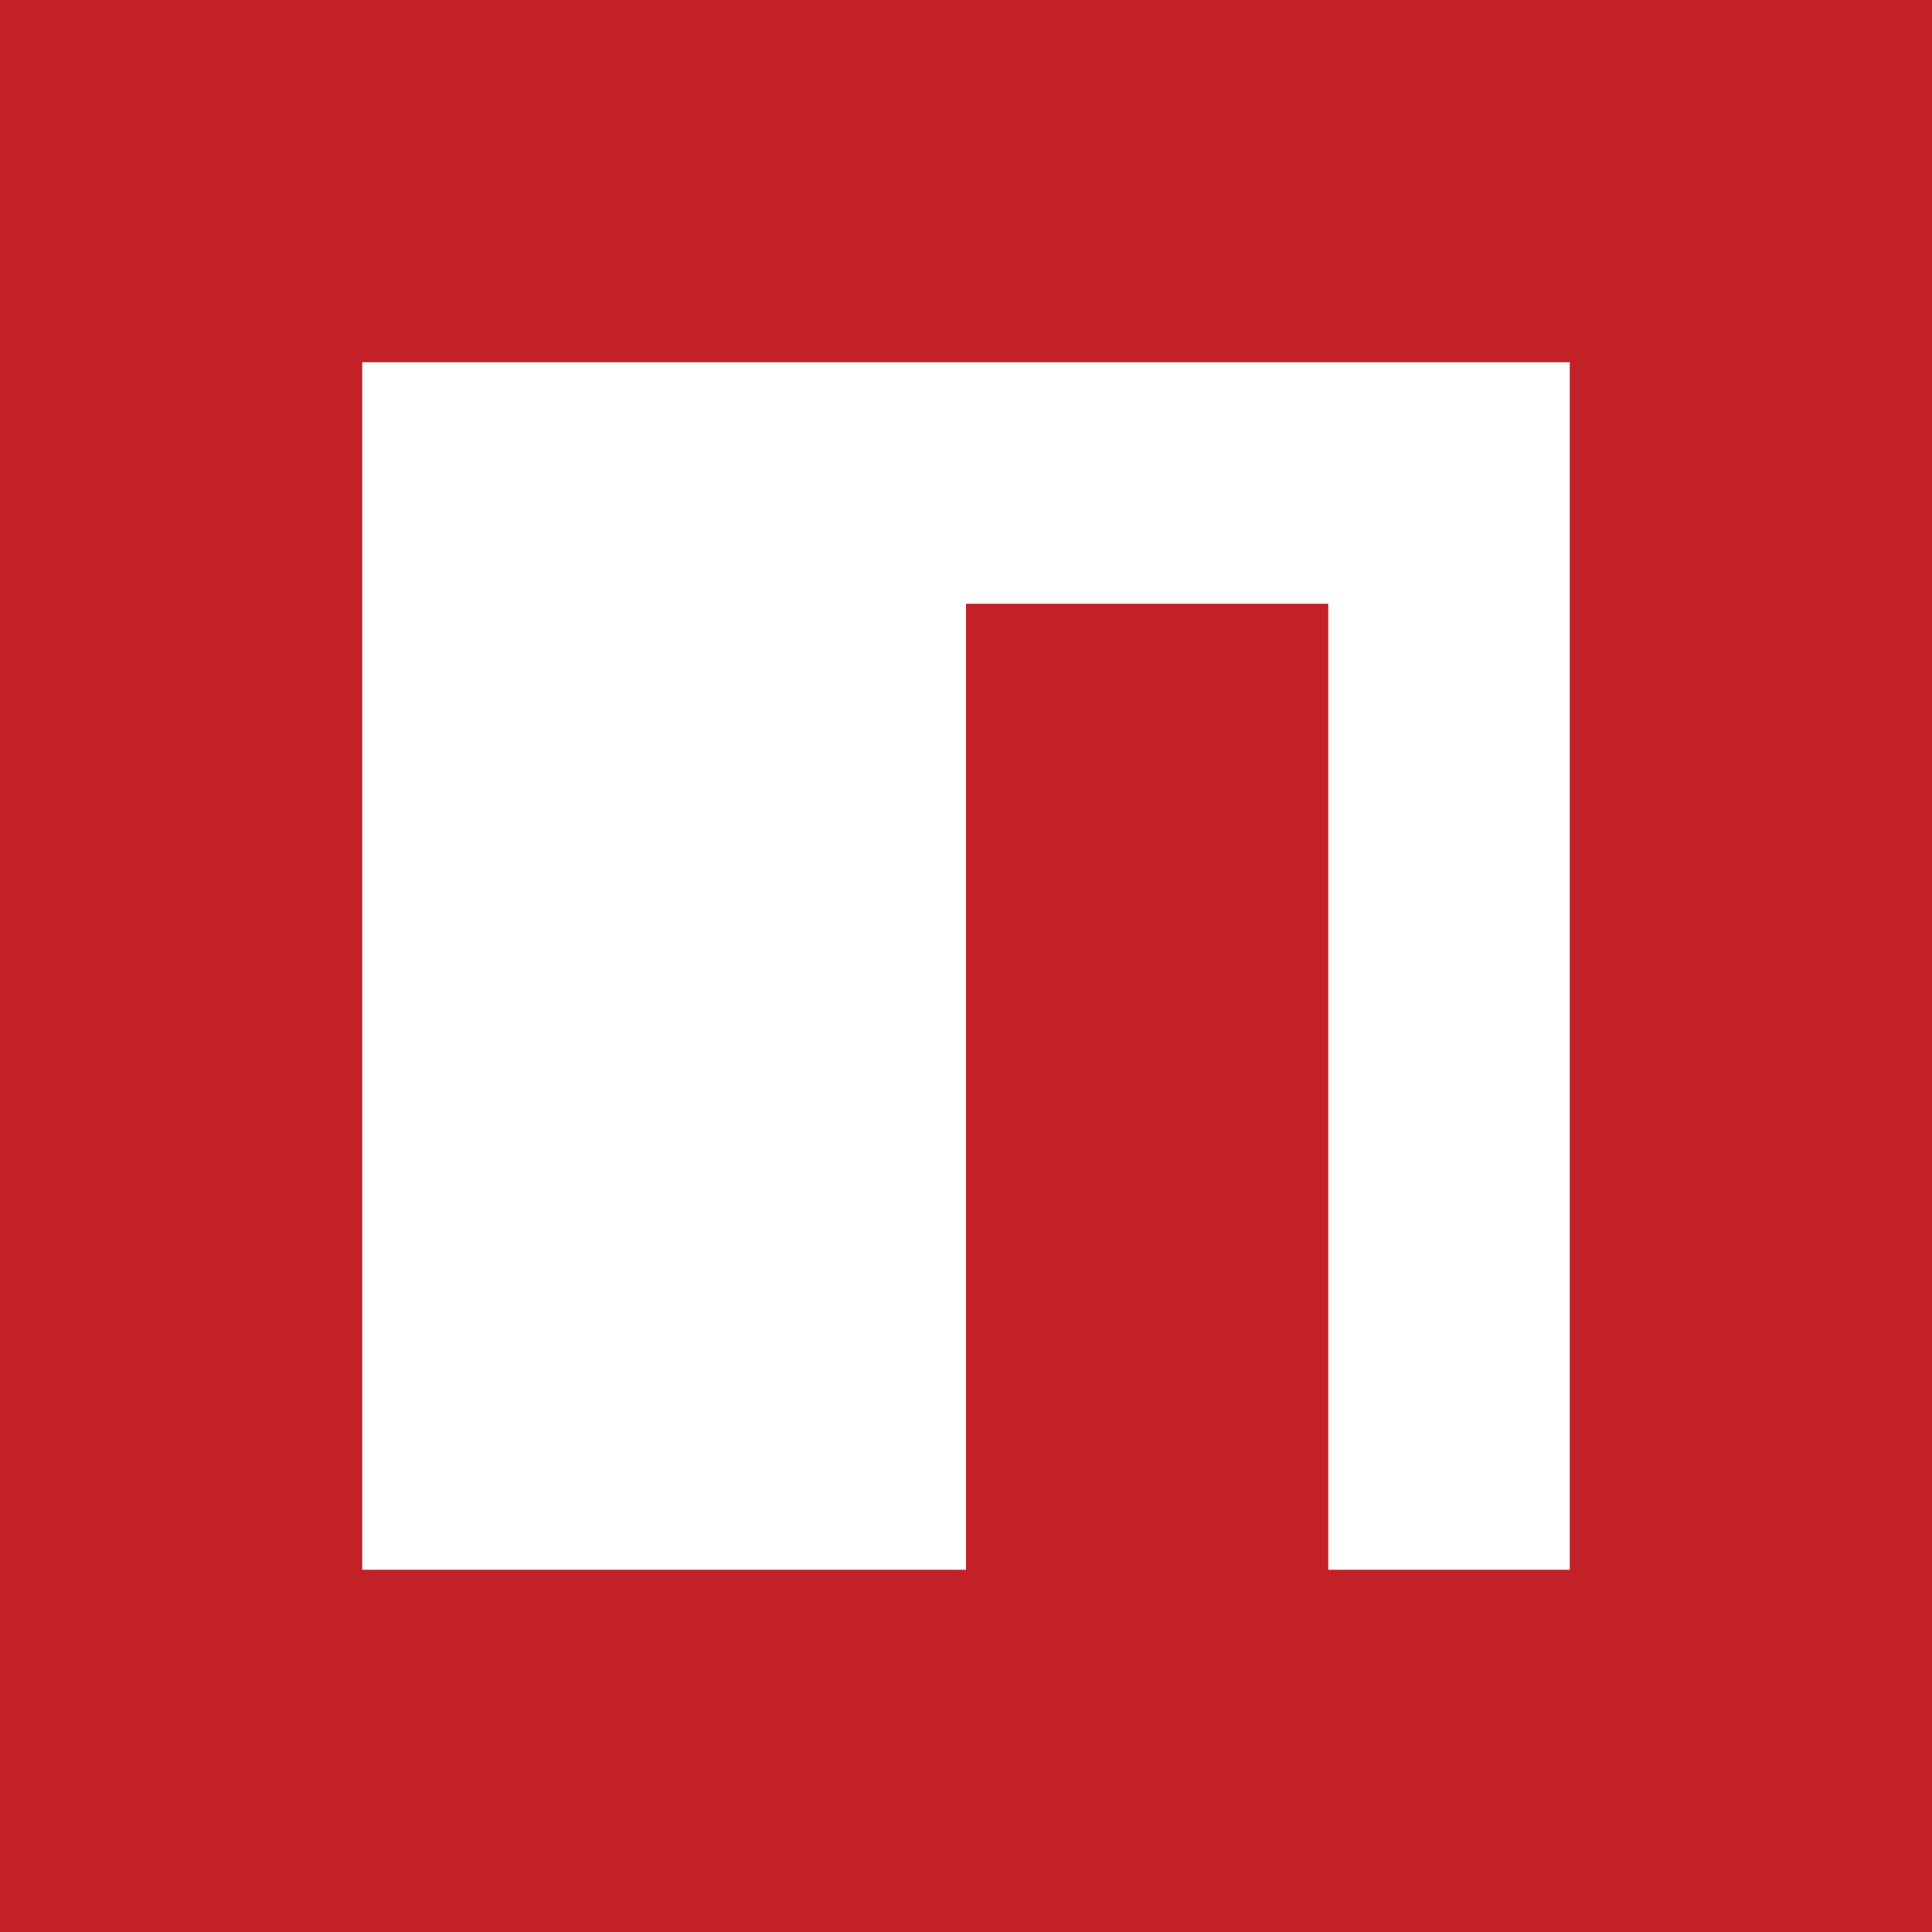
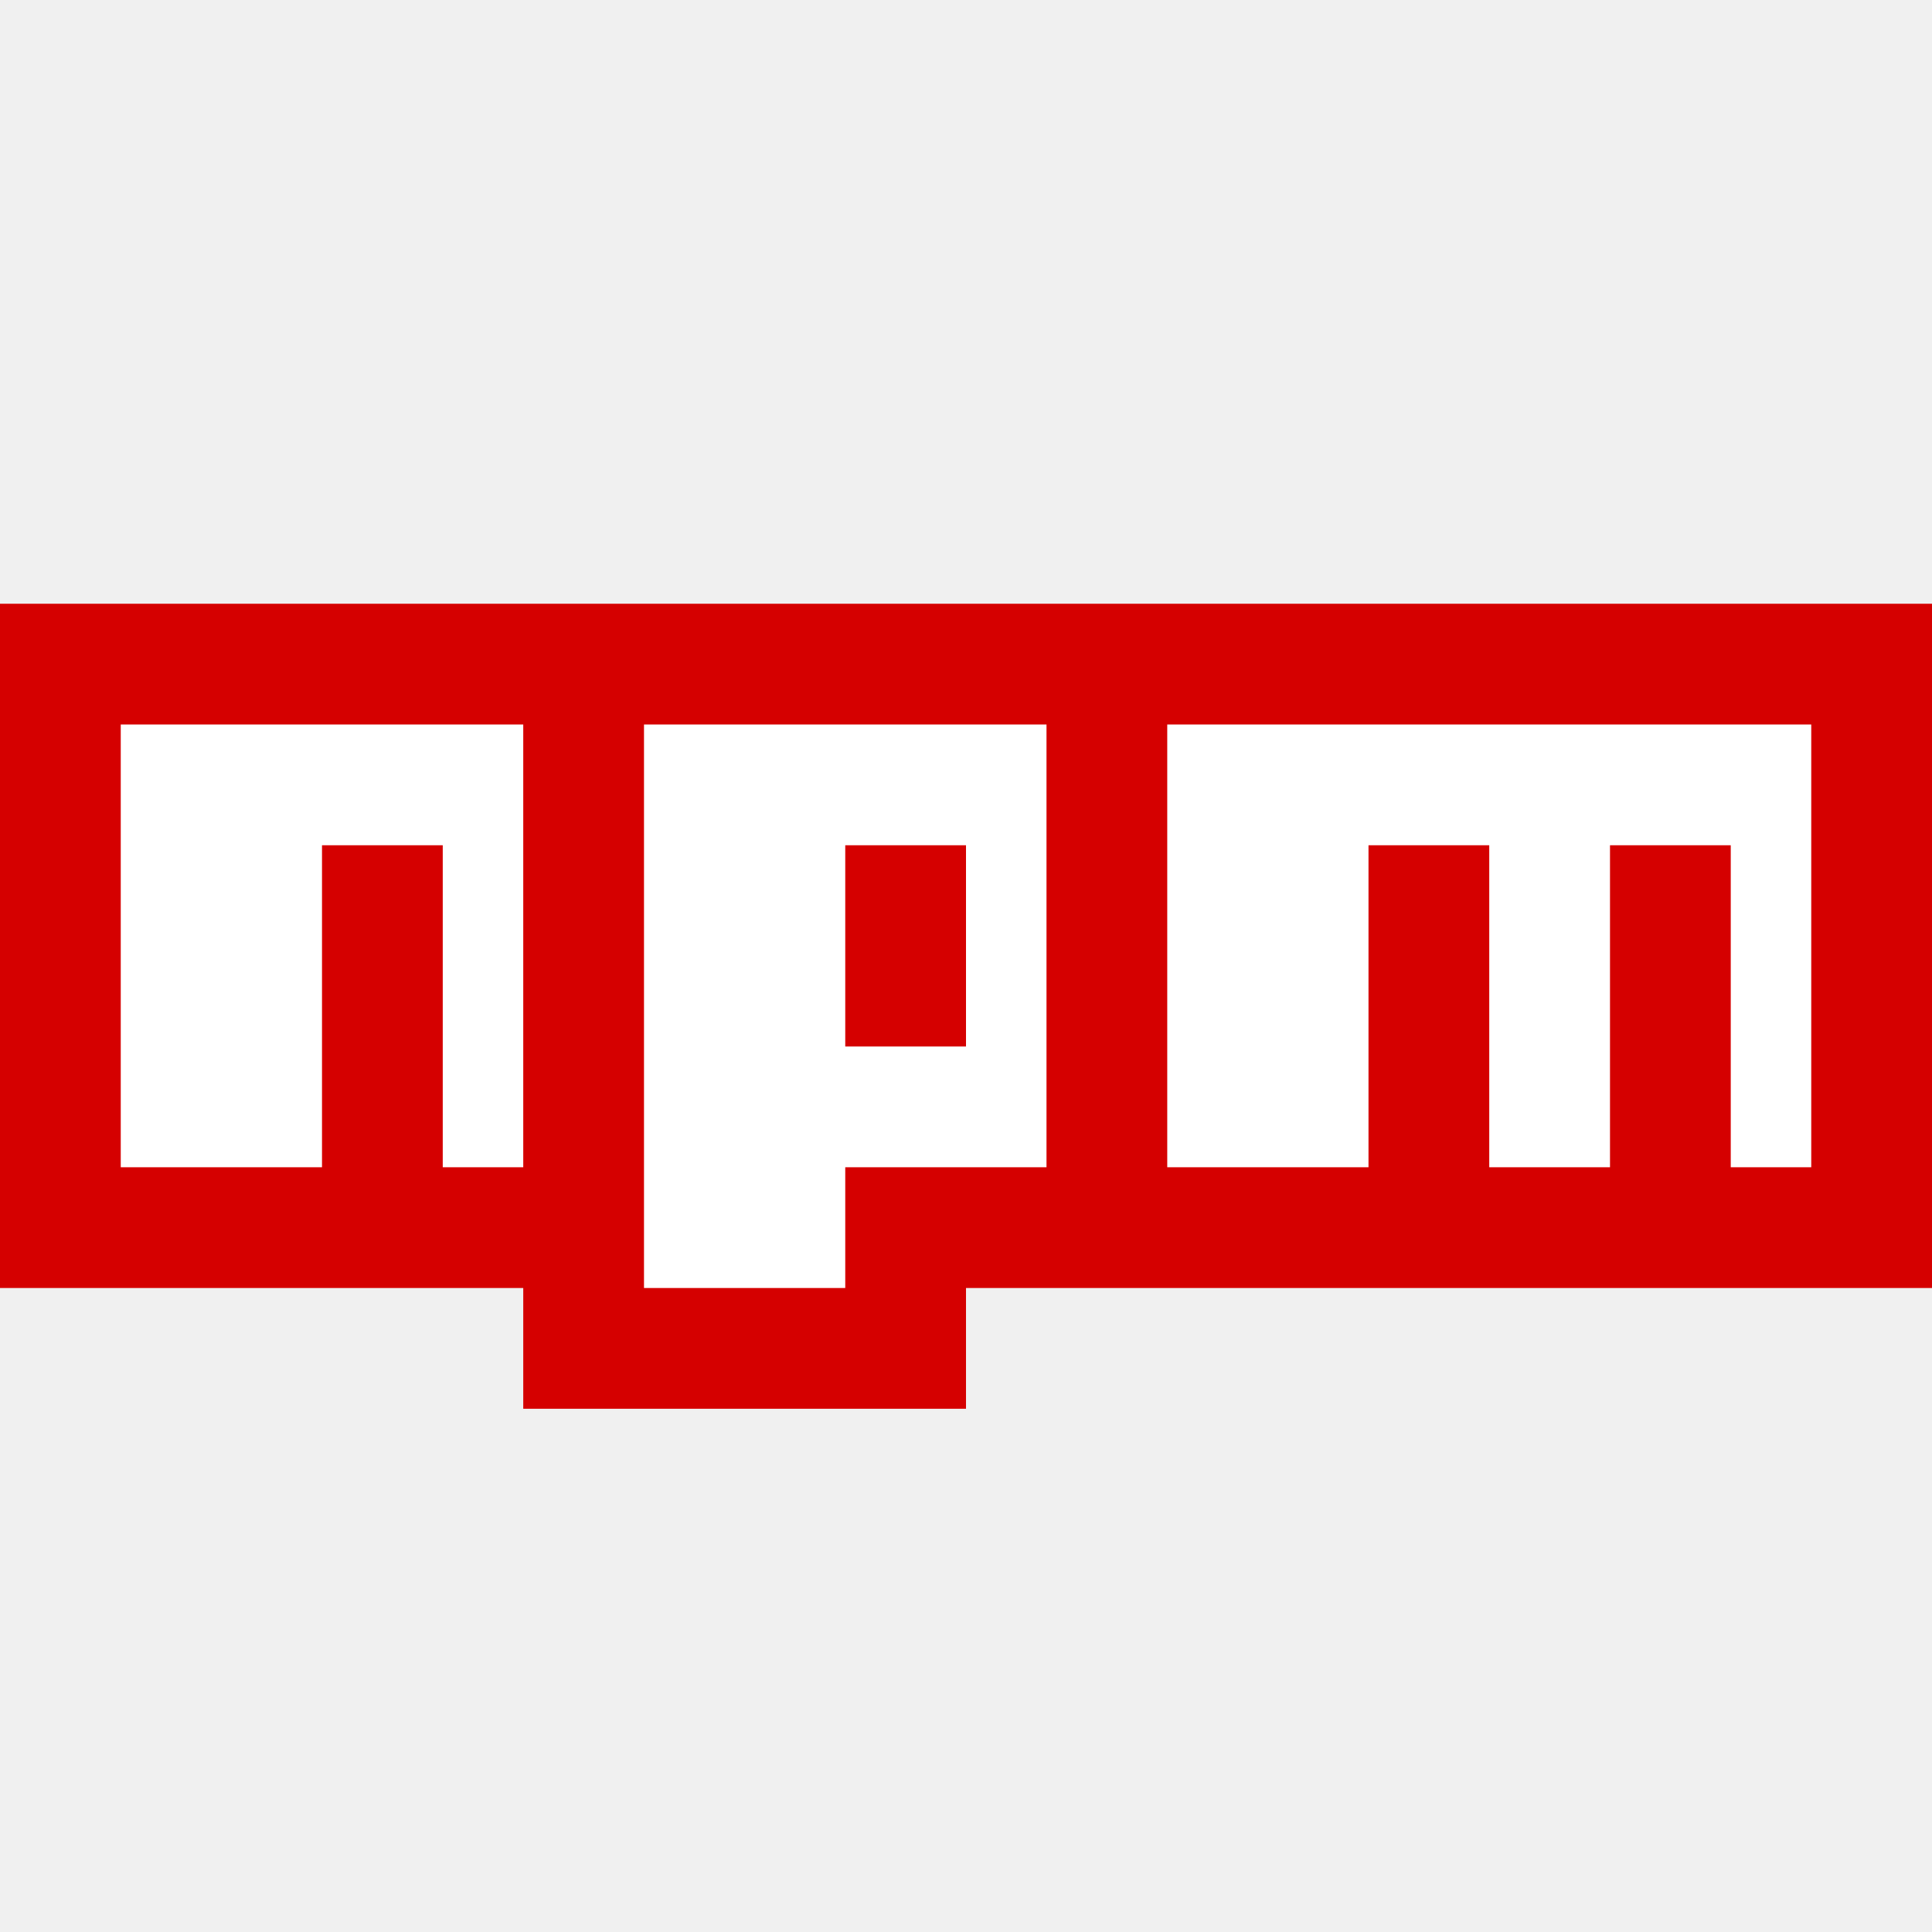
- <svg xmlns="http://www.w3.org/2000/svg" width="512" height="512" viewBox="0 0 512 512" fill="none">
-   <g clip-path="url(#clip0_325_554)">
-     <path d="M0 512V0H512V512H0Z" fill="#C12127" />
-     <path d="M96 96H416V416H352V160H256V416H96V96Z" fill="white" />
-   </g>
-   <defs>
-     <clipPath id="clip0_325_554">
-       <rect width="512" height="512" fill="white" />
-     </clipPath>
-   </defs>
+ <svg xmlns="http://www.w3.org/2000/svg" viewBox="0 0 48 48" width="60px" height="60px">
+   <path fill="#d50000" d="M0,15h48v17H24v3H13v-3H0V15z" />
+   <path fill="#fff" d="M3 29L8 29 8 21 11 21 11 29 13 29 13 18 3 18zM16 18v14h5v-3h5V18H16zM24 26h-3v-5h3V26zM29 18L29 29 34 29 34 21 37 21 37 29 40 29 40 21 43 21 43 29 45 29 45 18z" />
</svg>
